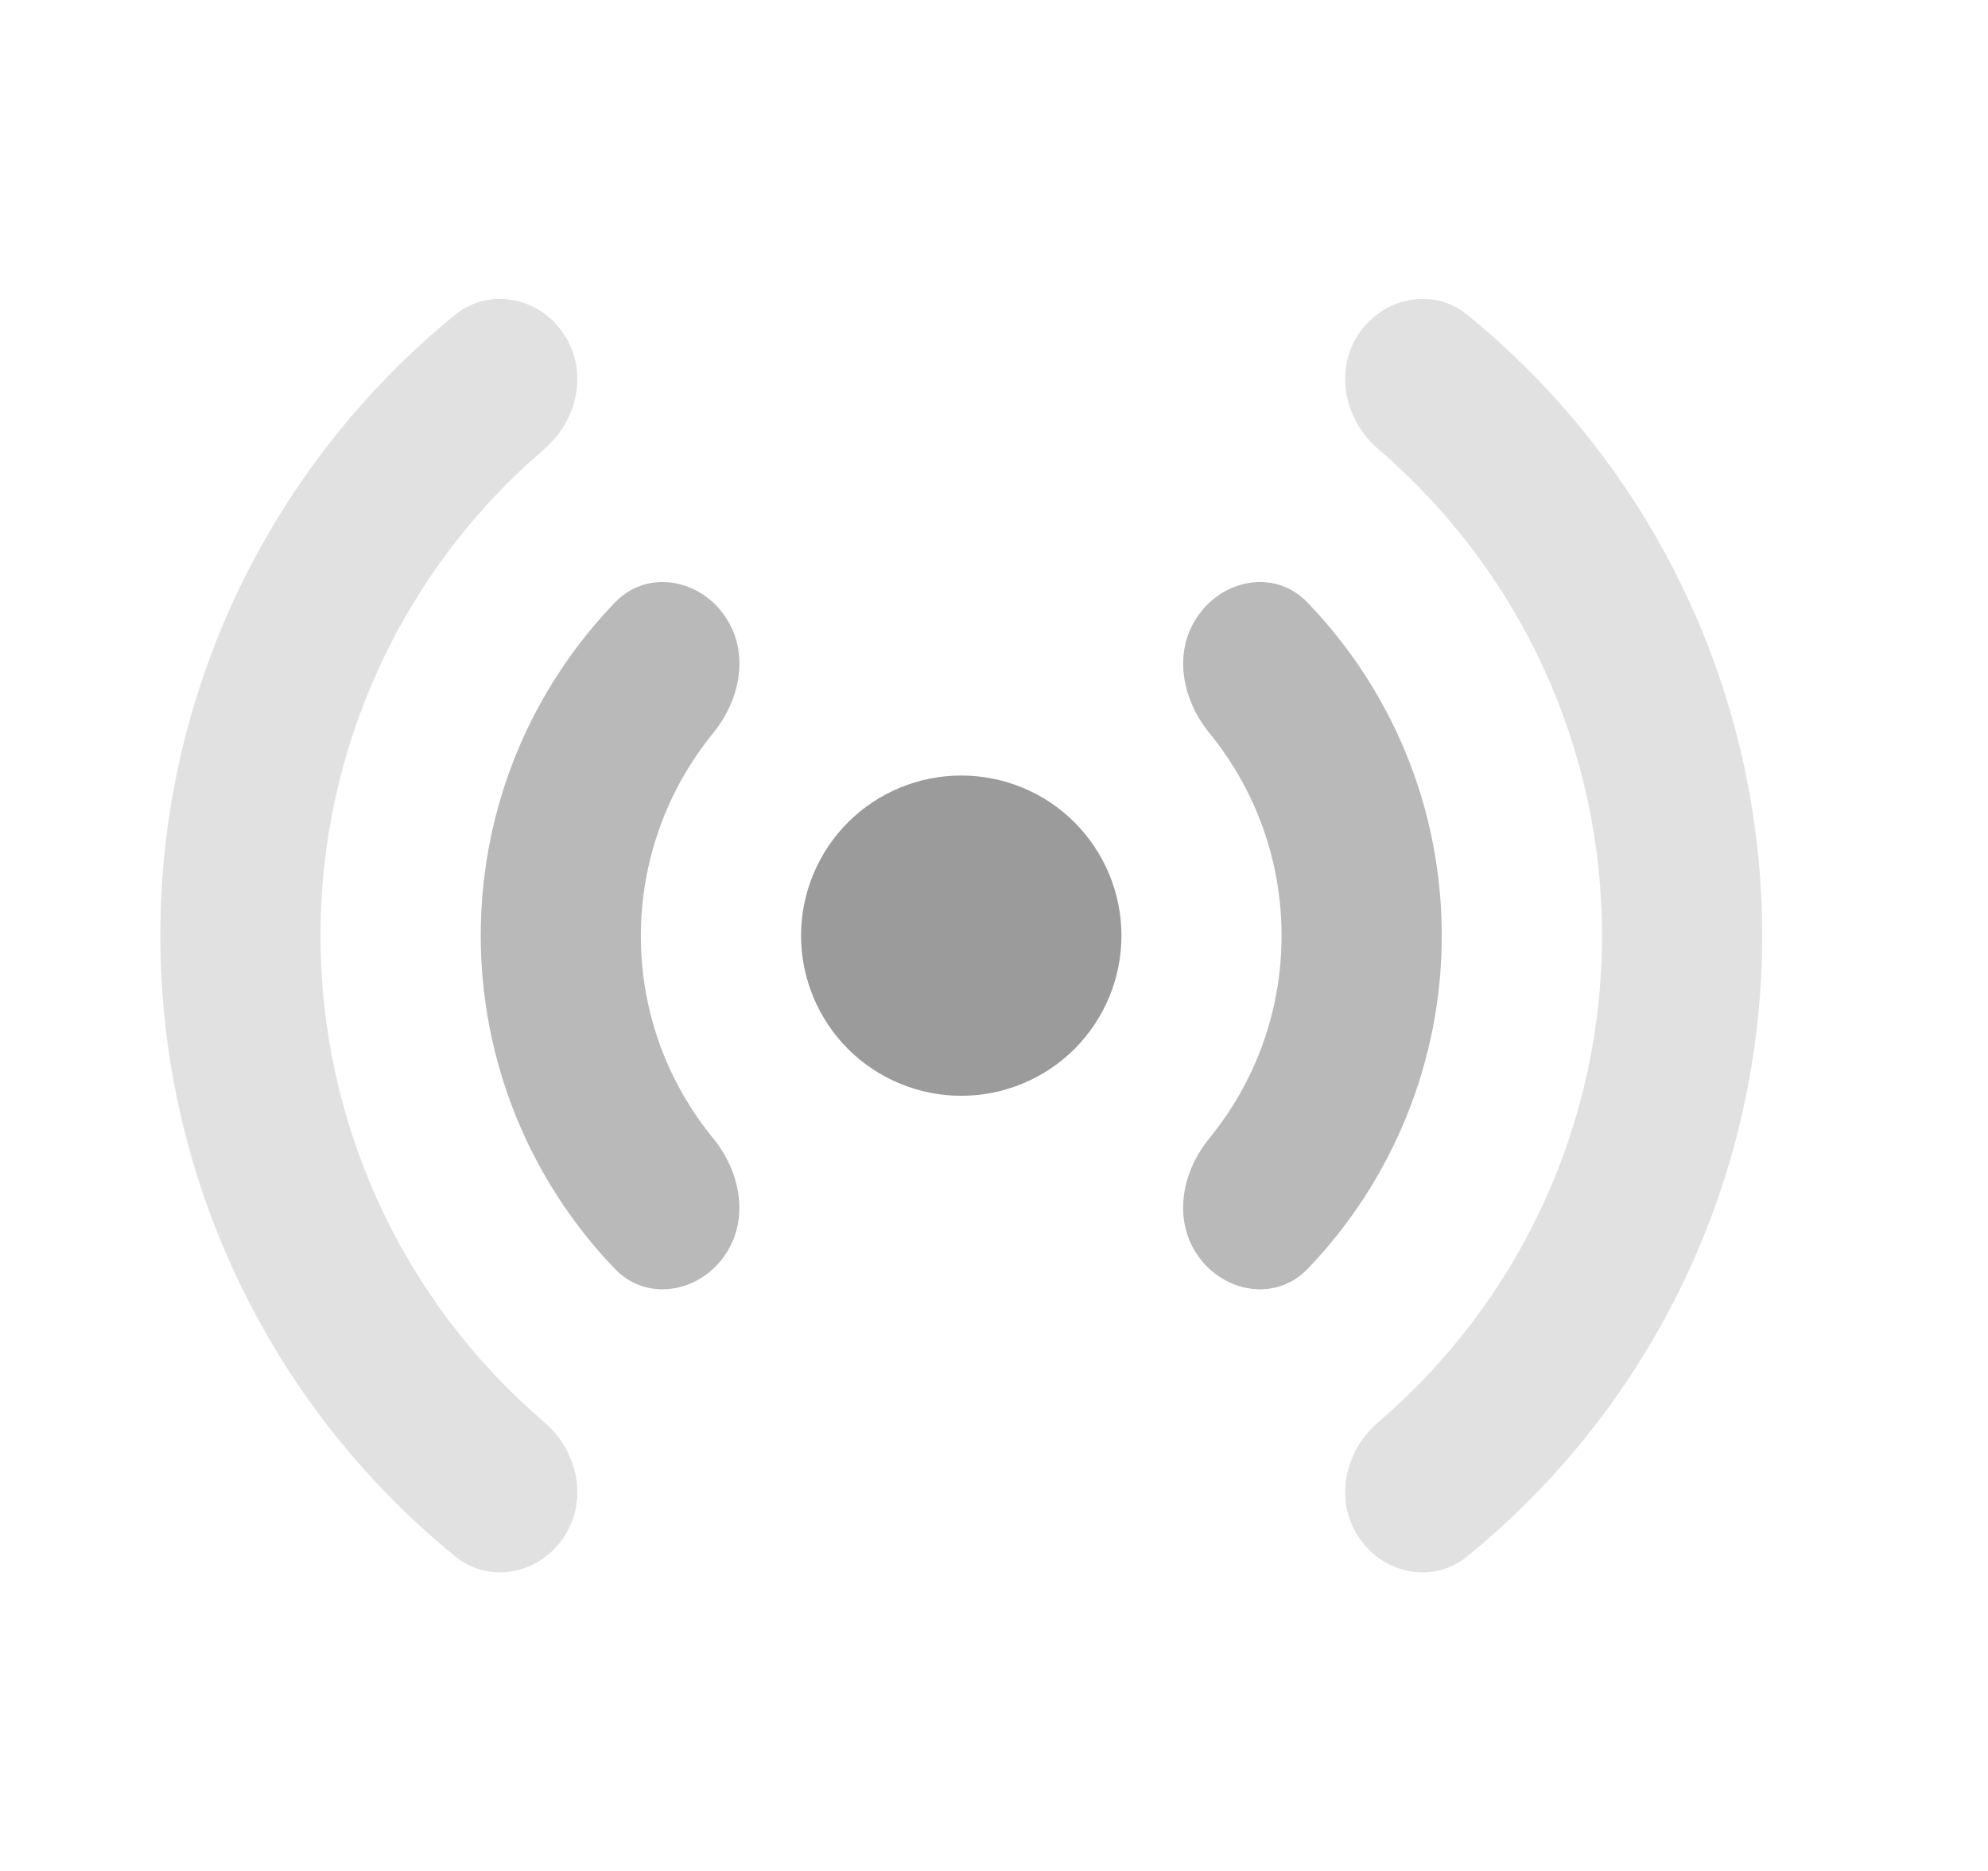
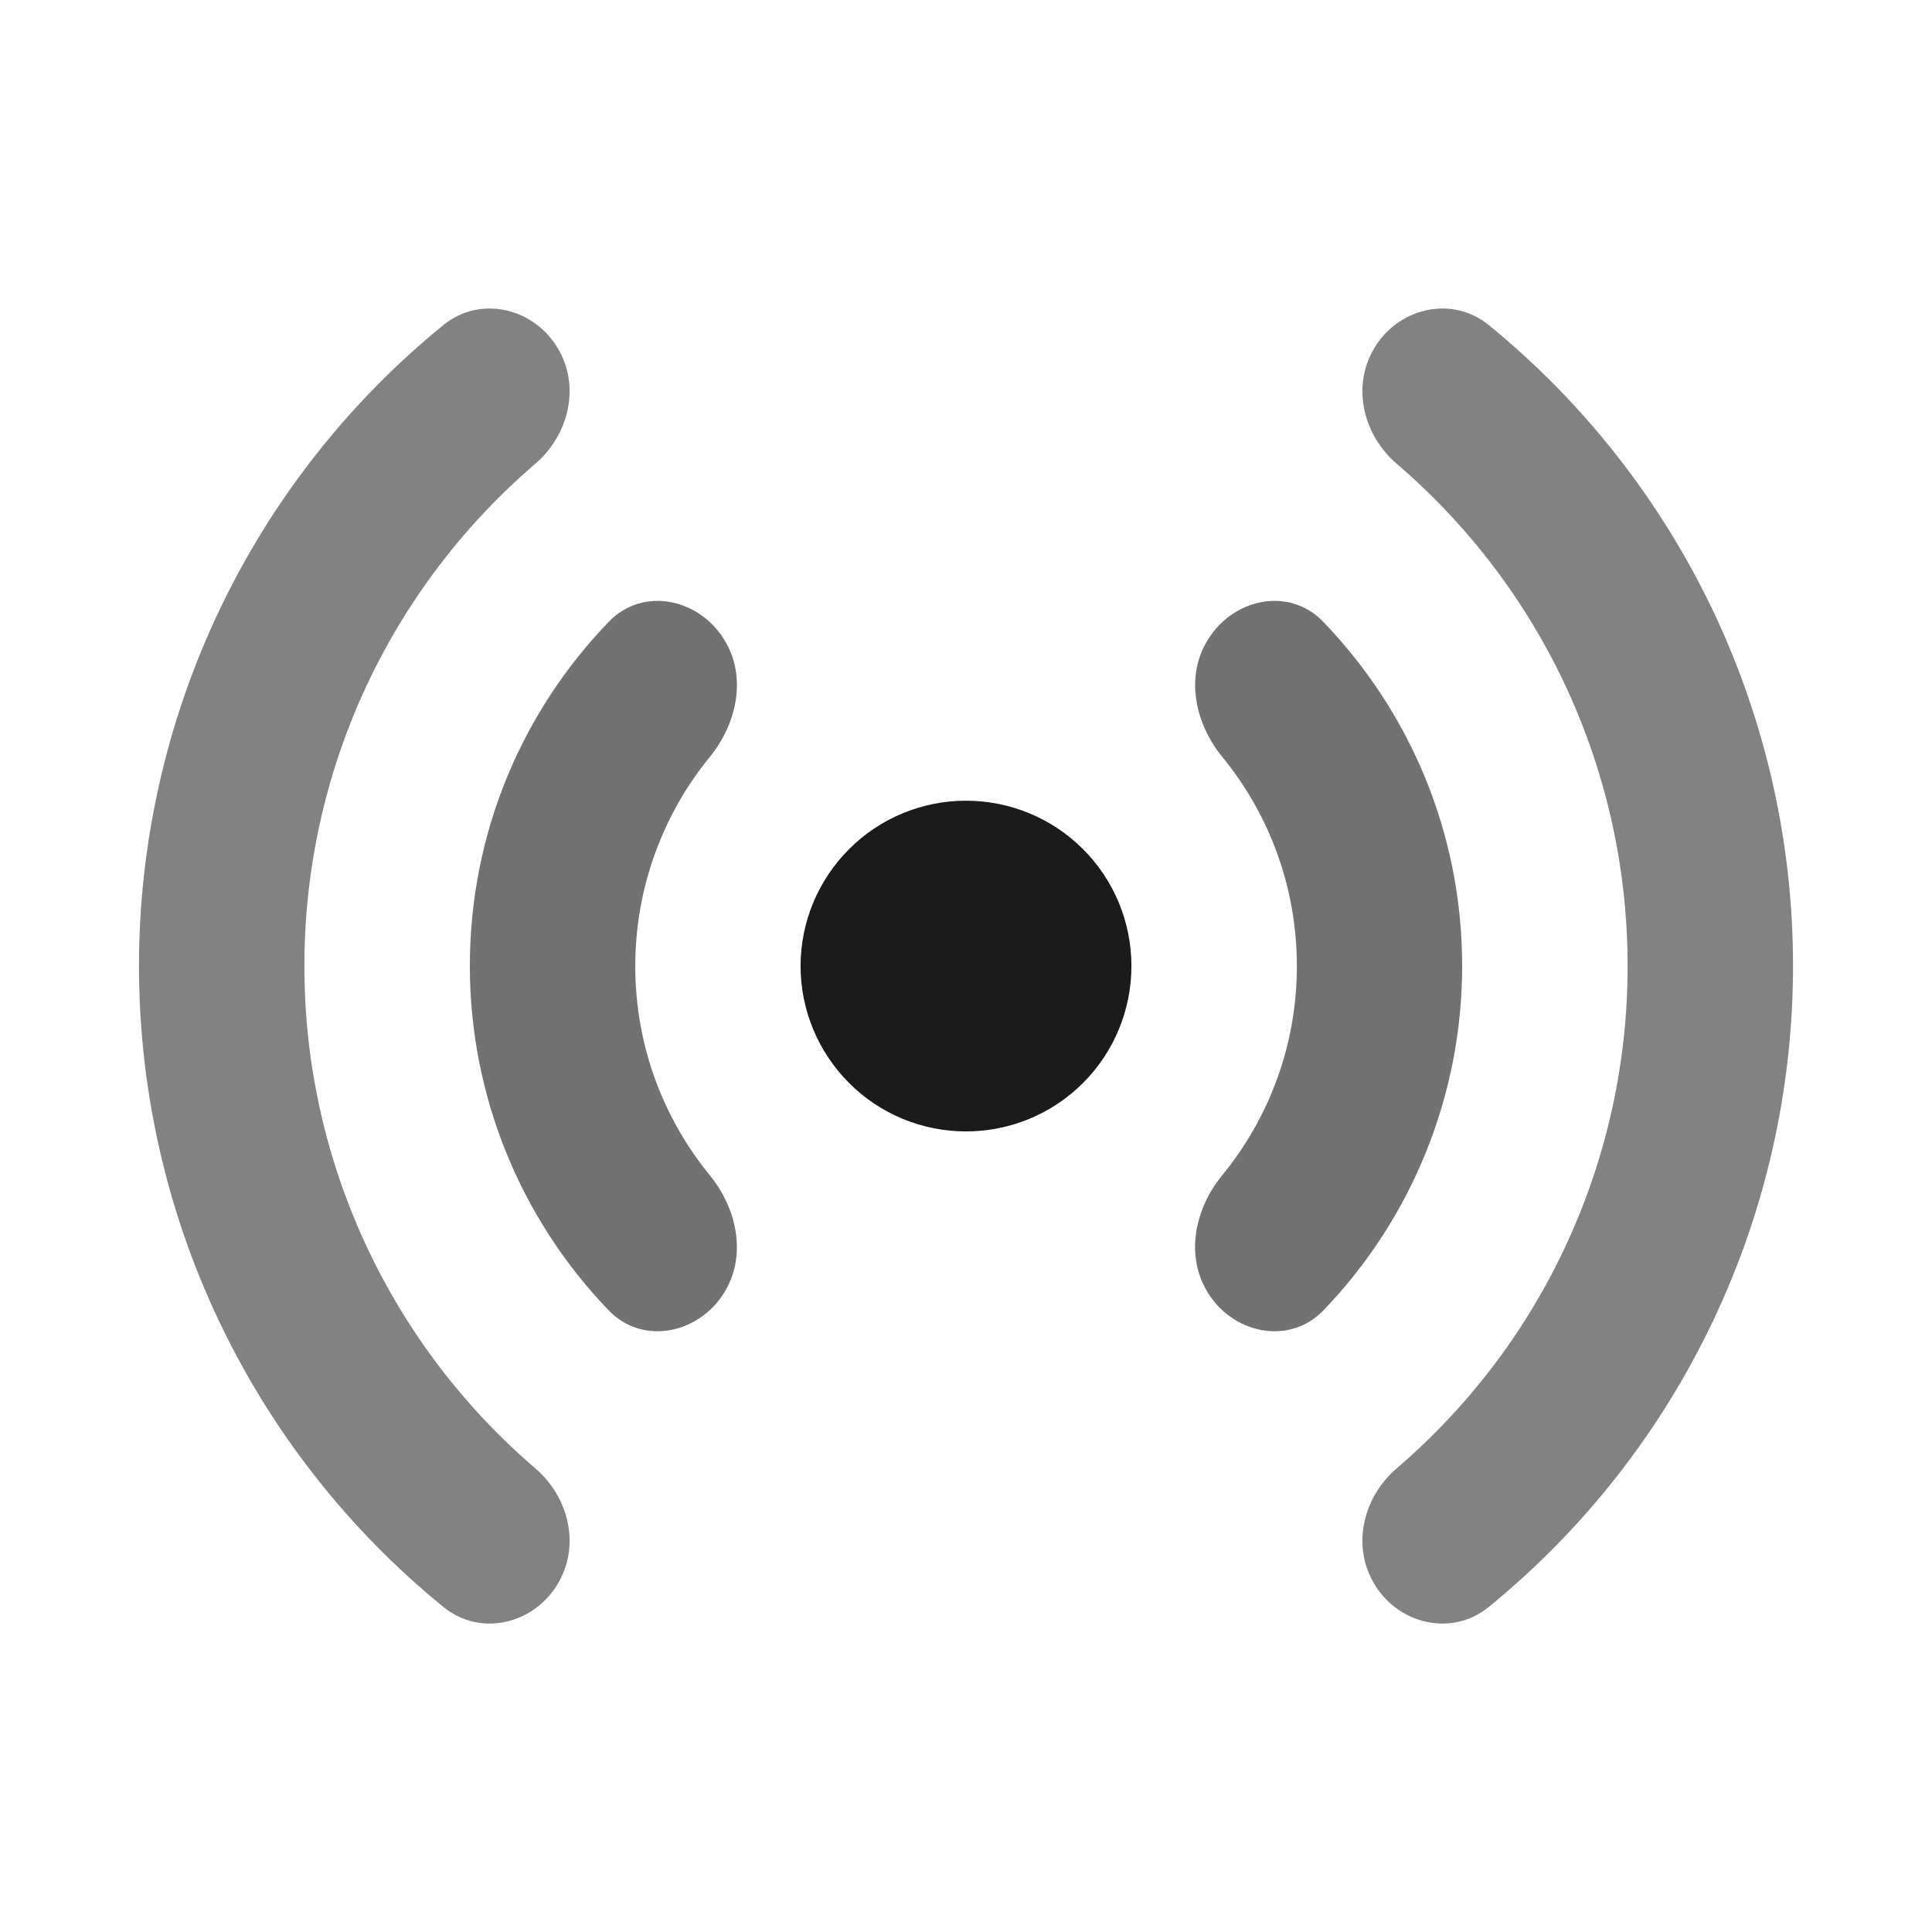
- <svg xmlns="http://www.w3.org/2000/svg" width="17" height="16" viewBox="0 0 17 16" fill="none">
-   <path fill-rule="evenodd" clip-rule="evenodd" d="M8.22 9.371C8.583 9.371 8.932 9.227 9.189 8.97C9.445 8.713 9.59 8.365 9.59 8.001C9.59 7.638 9.445 7.29 9.189 7.033C8.932 6.776 8.583 6.632 8.22 6.632C7.857 6.632 7.508 6.776 7.251 7.033C6.995 7.29 6.85 7.638 6.85 8.001C6.85 8.365 6.995 8.713 7.251 8.97C7.508 9.227 7.857 9.371 8.22 9.371Z" fill="#9B9B9B" />
-   <path opacity="0.7" fill-rule="evenodd" clip-rule="evenodd" d="M5.26 5.151C5.548 4.852 6.025 4.959 6.23 5.319C6.404 5.62 6.319 5.998 6.099 6.269C5.699 6.758 5.481 7.37 5.48 8.002C5.48 8.659 5.712 9.263 6.099 9.735C6.319 10.005 6.403 10.383 6.23 10.685C6.025 11.044 5.548 11.151 5.26 10.853C4.523 10.087 4.111 9.065 4.111 8.002C4.111 6.894 4.548 5.89 5.26 5.151ZM10.211 5.319C10.037 5.62 10.121 5.998 10.342 6.269C10.727 6.74 10.959 7.344 10.959 8.002C10.959 8.659 10.727 9.263 10.341 9.735C10.12 10.005 10.037 10.383 10.21 10.685C10.415 11.044 10.892 11.151 11.18 10.853C11.917 10.087 12.329 9.065 12.329 8.002C12.329 6.894 11.891 5.89 11.179 5.151C10.892 4.852 10.416 4.959 10.211 5.319Z" fill="#9B9B9B" />
-   <path opacity="0.3" fill-rule="evenodd" clip-rule="evenodd" d="M3.892 2.692C4.2 2.442 4.649 2.552 4.846 2.896C5.026 3.21 4.928 3.605 4.654 3.841C4.053 4.355 3.571 4.993 3.241 5.711C2.911 6.43 2.74 7.211 2.741 8.001C2.74 8.792 2.911 9.573 3.241 10.291C3.571 11.01 4.053 11.648 4.654 12.162C4.928 12.397 5.026 12.792 4.846 13.106C4.649 13.451 4.2 13.561 3.892 13.309C3.104 12.668 2.469 11.858 2.033 10.94C1.597 10.022 1.371 9.018 1.371 8.001C1.37 6.985 1.596 5.981 2.032 5.062C2.469 4.144 3.104 3.334 3.892 2.692ZM11.594 2.896C11.414 3.21 11.512 3.605 11.786 3.841C12.386 4.355 12.868 4.993 13.199 5.711C13.529 6.43 13.7 7.211 13.699 8.001C13.7 8.792 13.529 9.573 13.199 10.291C12.868 11.01 12.386 11.648 11.786 12.162C11.512 12.397 11.414 12.792 11.594 13.106C11.79 13.451 12.24 13.561 12.547 13.309C13.336 12.668 13.971 11.858 14.407 10.94C14.843 10.022 15.069 9.018 15.069 8.001C15.069 6.985 14.844 5.981 14.407 5.062C13.971 4.144 13.336 3.334 12.547 2.692C12.24 2.442 11.79 2.552 11.594 2.896Z" fill="#9B9B9B" />
+ <svg xmlns="http://www.w3.org/2000/svg" width="16" height="16" viewBox="0 0 16 16" fill="none">
+   <path fill-rule="evenodd" clip-rule="evenodd" d="M8 9.37C8.363 9.37 8.712 9.226 8.969 8.969C9.226 8.712 9.37 8.364 9.37 8C9.37 7.637 9.226 7.289 8.969 7.032C8.712 6.775 8.363 6.631 8 6.631C7.637 6.631 7.288 6.775 7.032 7.032C6.775 7.289 6.63 7.637 6.63 8C6.63 8.364 6.775 8.712 7.032 8.969C7.288 9.226 7.637 9.37 8 9.37Z" fill="#1B1B1B" />
+   <path opacity="0.8" fill-rule="evenodd" clip-rule="evenodd" d="M5.041 5.15C5.328 4.851 5.805 4.958 6.01 5.318C6.184 5.619 6.099 5.997 5.879 6.268C5.479 6.757 5.261 7.369 5.261 8.001C5.261 8.658 5.493 9.262 5.879 9.734C6.099 10.004 6.183 10.382 6.01 10.684C5.805 11.043 5.328 11.15 5.041 10.852C4.303 10.086 3.891 9.064 3.891 8.001C3.891 6.893 4.328 5.889 5.041 5.15ZM9.991 5.318C9.817 5.619 9.901 5.997 10.122 6.268C10.508 6.739 10.74 7.343 10.74 8.001C10.74 8.658 10.508 9.262 10.121 9.734C9.9 10.004 9.817 10.382 9.99 10.684C10.195 11.043 10.672 11.15 10.96 10.852C11.697 10.086 12.109 9.064 12.109 8.001C12.109 6.893 11.671 5.889 10.959 5.15C10.672 4.851 10.196 4.958 9.991 5.318Z" fill="#4F4F4F" />
+   <path opacity="0.5" fill-rule="evenodd" clip-rule="evenodd" d="M3.673 2.691C3.98 2.441 4.43 2.551 4.626 2.895C4.806 3.209 4.708 3.604 4.434 3.84C3.834 4.354 3.352 4.992 3.021 5.71C2.691 6.429 2.52 7.21 2.521 8C2.52 8.791 2.691 9.572 3.021 10.29C3.352 11.009 3.834 11.647 4.434 12.161C4.708 12.396 4.806 12.791 4.626 13.105C4.43 13.45 3.98 13.56 3.673 13.309C2.884 12.667 2.249 11.857 1.813 10.939C1.377 10.021 1.151 9.017 1.151 8C1.151 6.984 1.377 5.98 1.813 5.061C2.249 4.143 2.884 3.333 3.673 2.691ZM11.374 2.895C11.194 3.209 11.292 3.604 11.566 3.84C12.166 4.354 12.649 4.992 12.979 5.71C13.309 6.429 13.48 7.21 13.479 8C13.48 8.791 13.309 9.572 12.979 10.29C12.649 11.009 12.166 11.647 11.566 12.161C11.292 12.396 11.194 12.791 11.374 13.105C11.57 13.45 12.02 13.56 12.328 13.309C13.116 12.667 13.751 11.857 14.187 10.939C14.623 10.021 14.849 9.017 14.849 8C14.85 6.984 14.624 5.98 14.188 5.061C13.751 4.143 13.116 3.333 12.328 2.691C12.02 2.441 11.57 2.551 11.374 2.895Z" fill="#060606" />
</svg>
